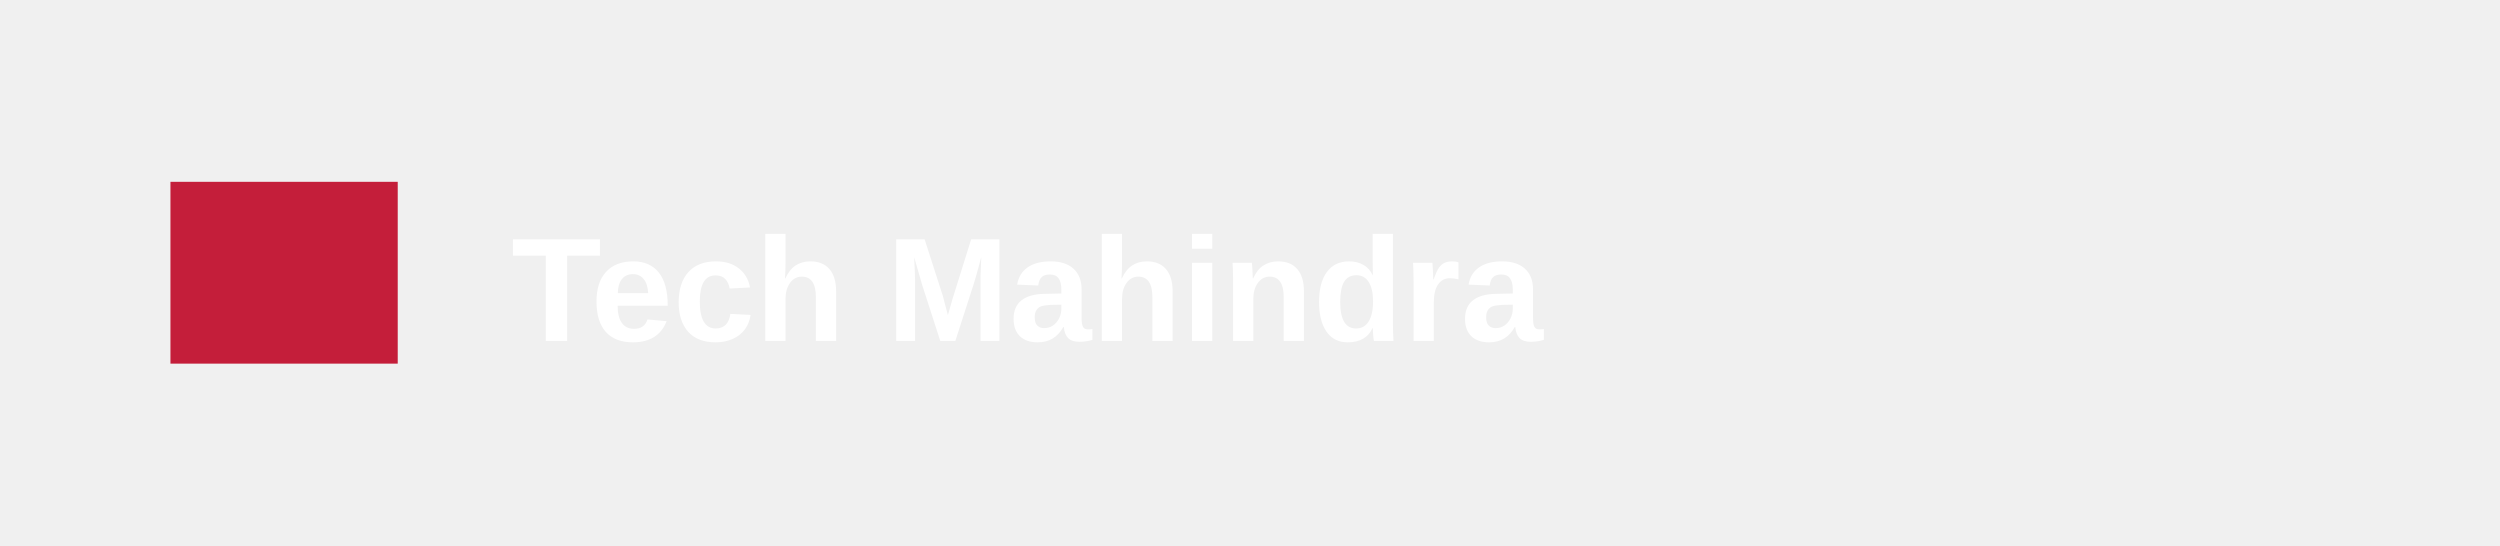
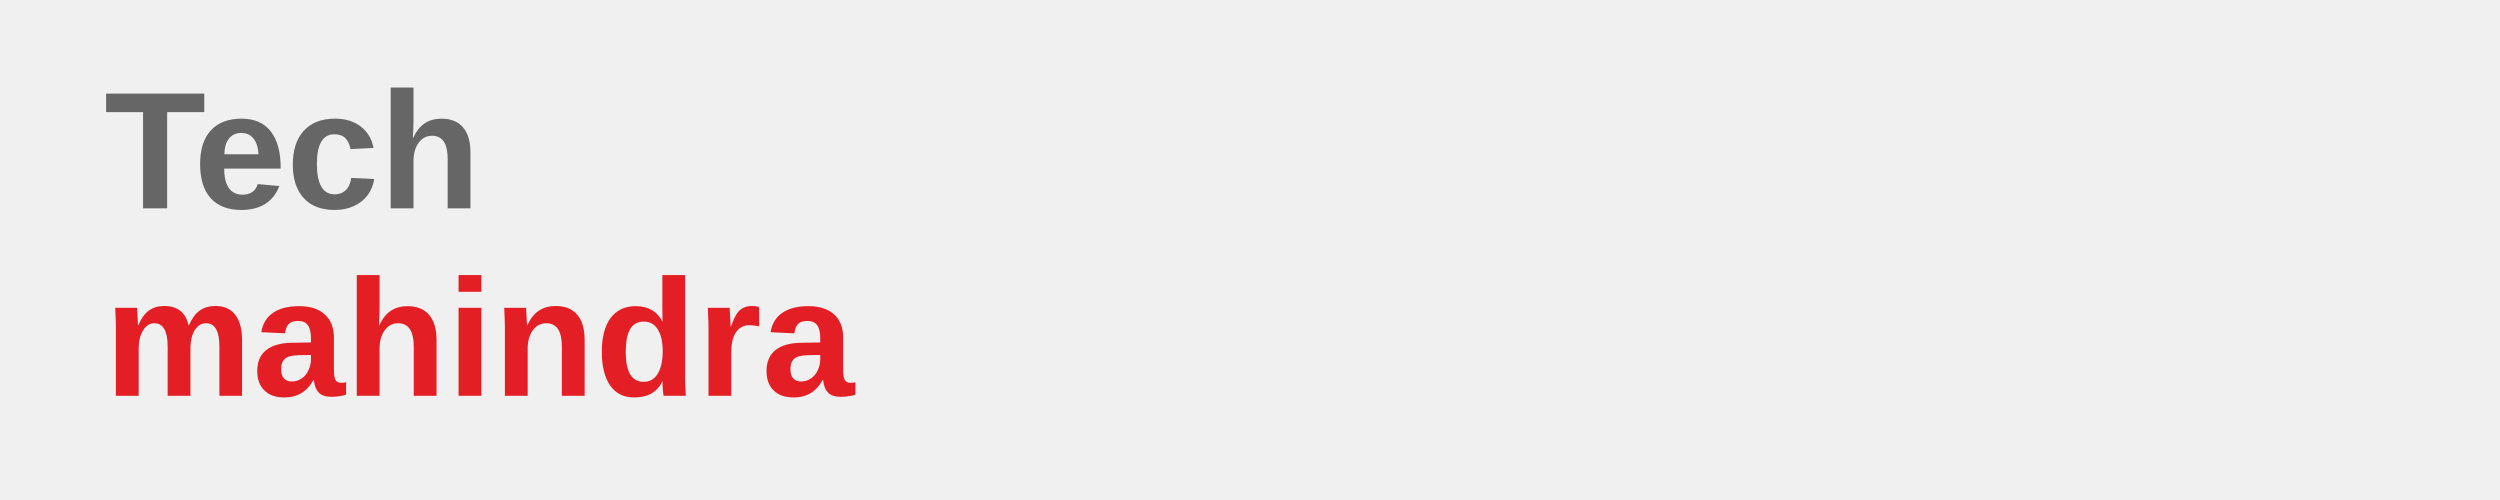
- <svg xmlns="http://www.w3.org/2000/svg" viewBox="0 0 220 48">
+ <svg xmlns="http://www.w3.org/2000/svg" viewBox="0 0 240 48">
  <g>
-     <rect x="15" y="16" width="20" height="16" fill="#C41E3A" />
-     <text x="45" y="30" fill="white" font-family="Arial, sans-serif" font-size="13" font-weight="bold">
-       Tech Mahindra
-     </text>
+     <text x="10" y="20" fill="#666666" font-family="Arial, sans-serif" font-size="16" font-weight="bold">Tech</text>
+     <text x="10" y="38" fill="#E31E24" font-family="Arial, sans-serif" font-size="16" font-weight="bold">mahindra</text>
  </g>
</svg>
